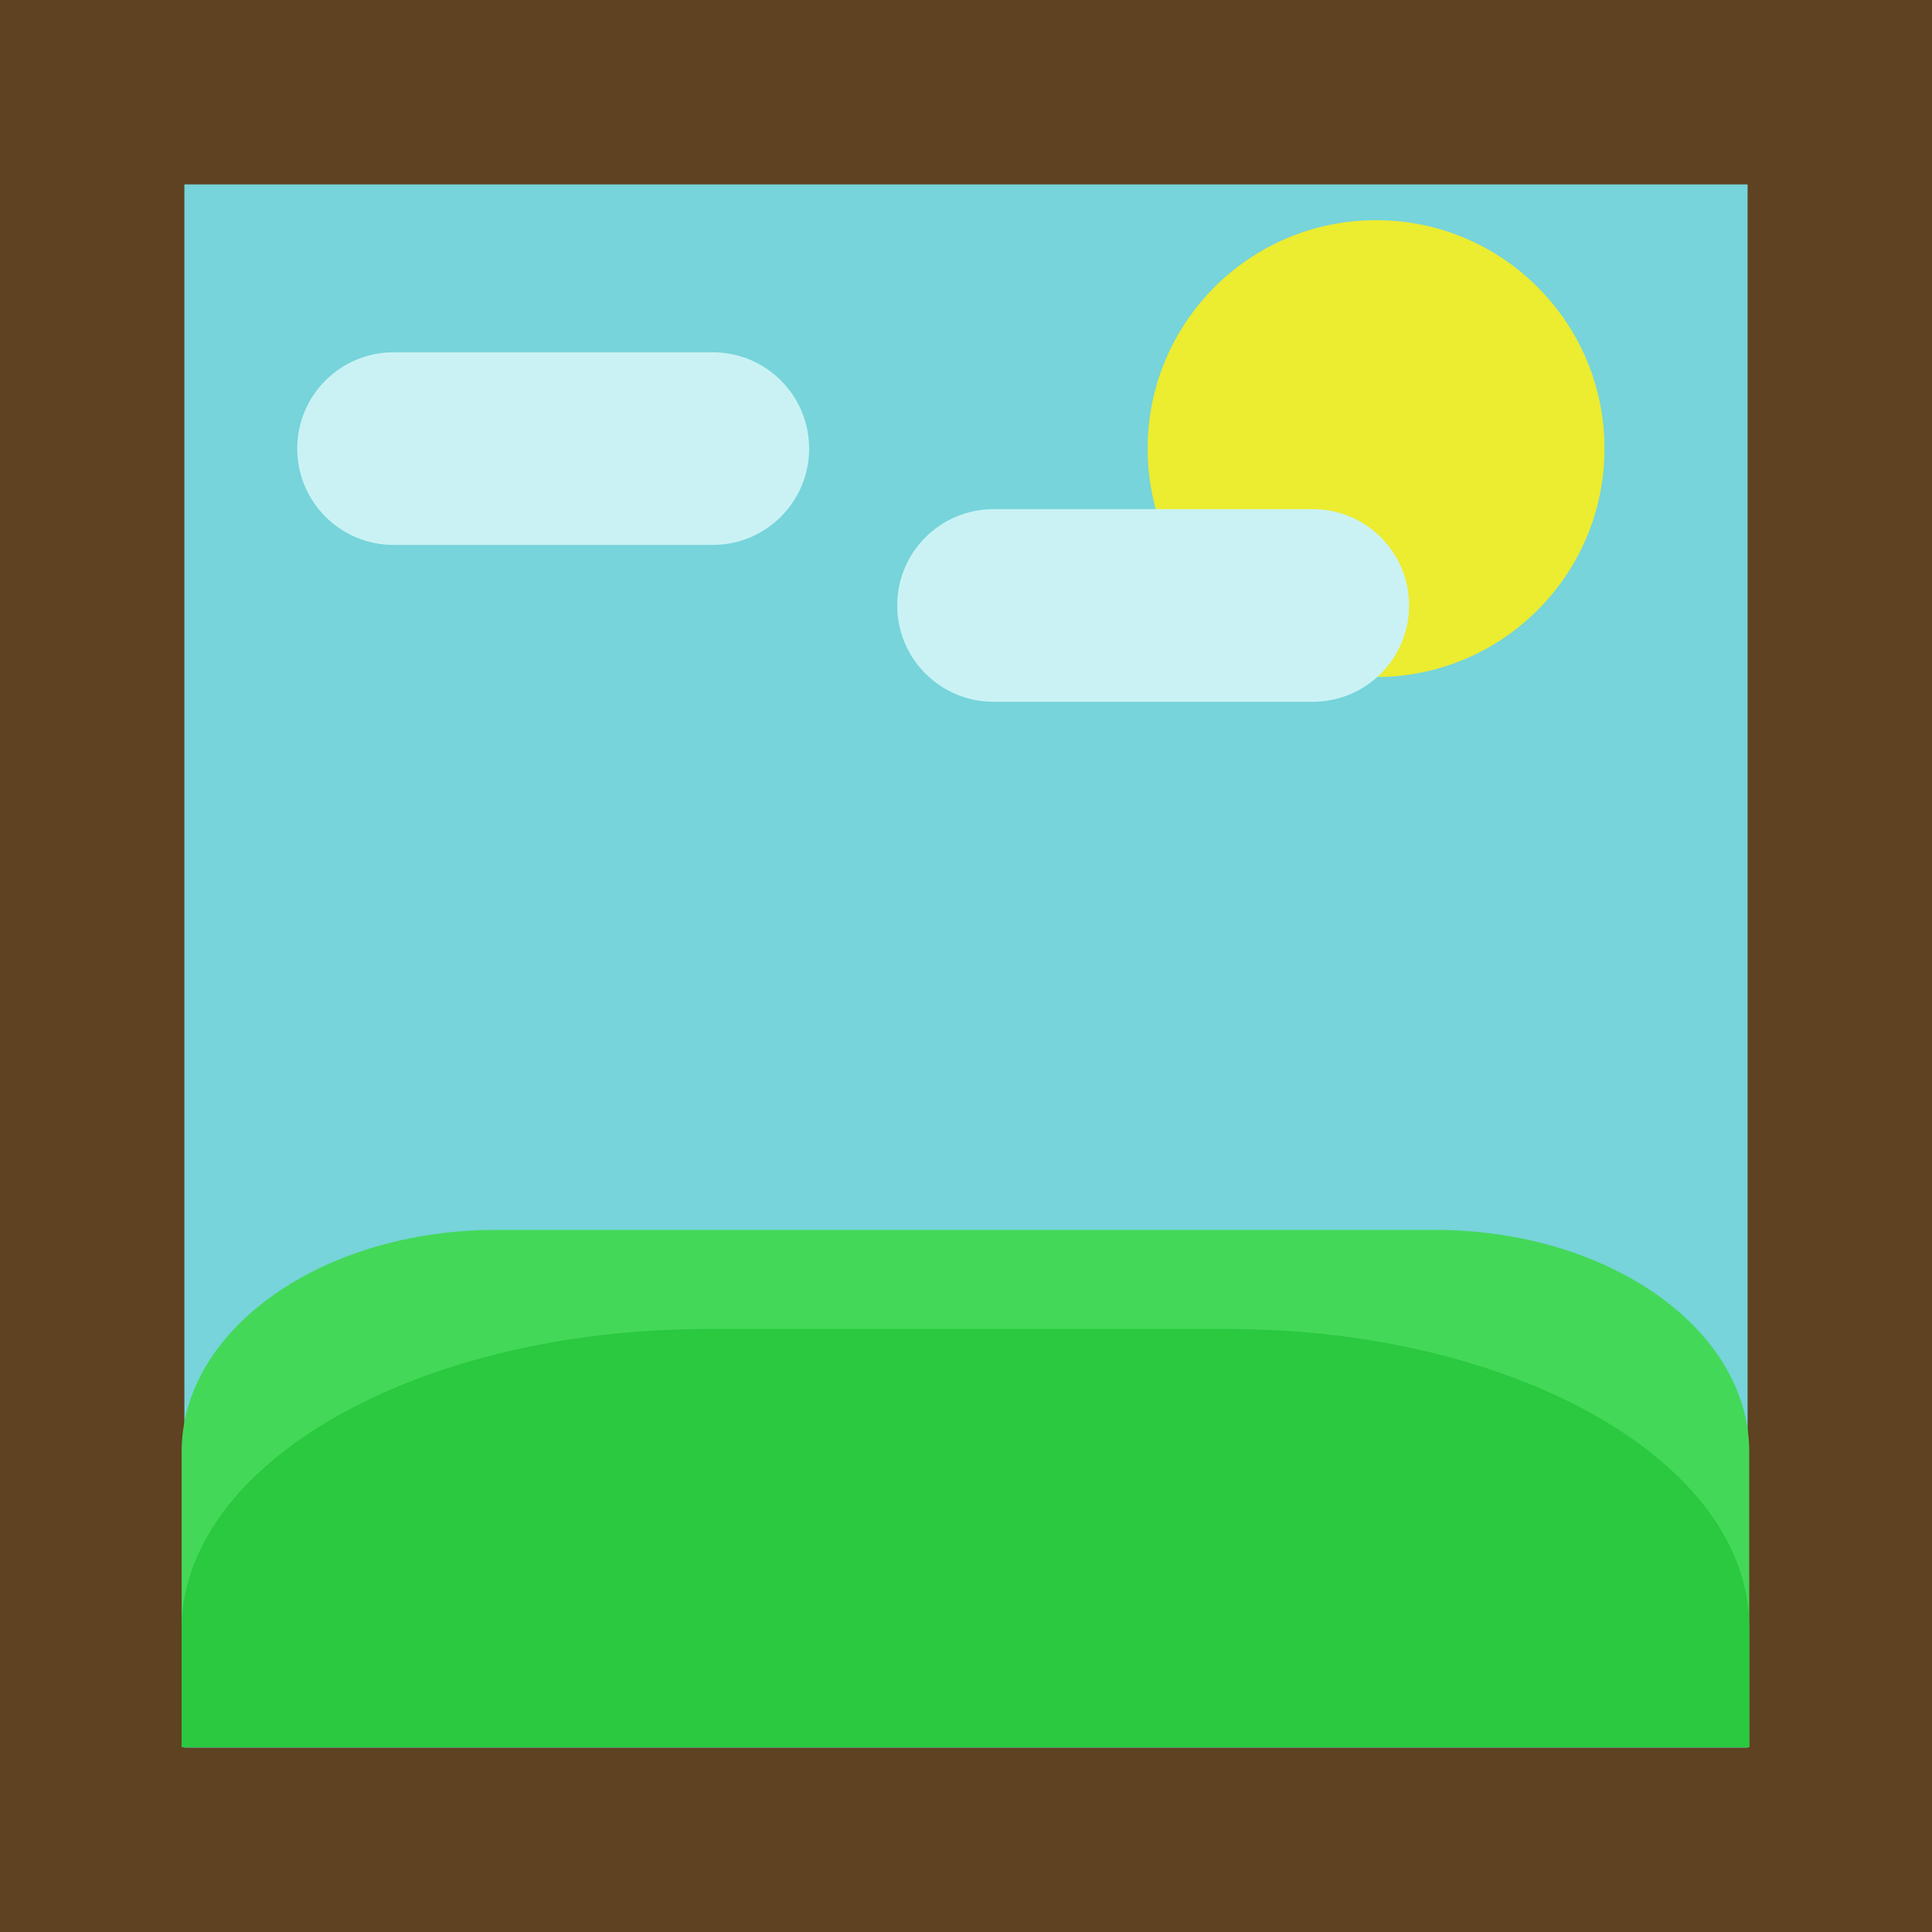
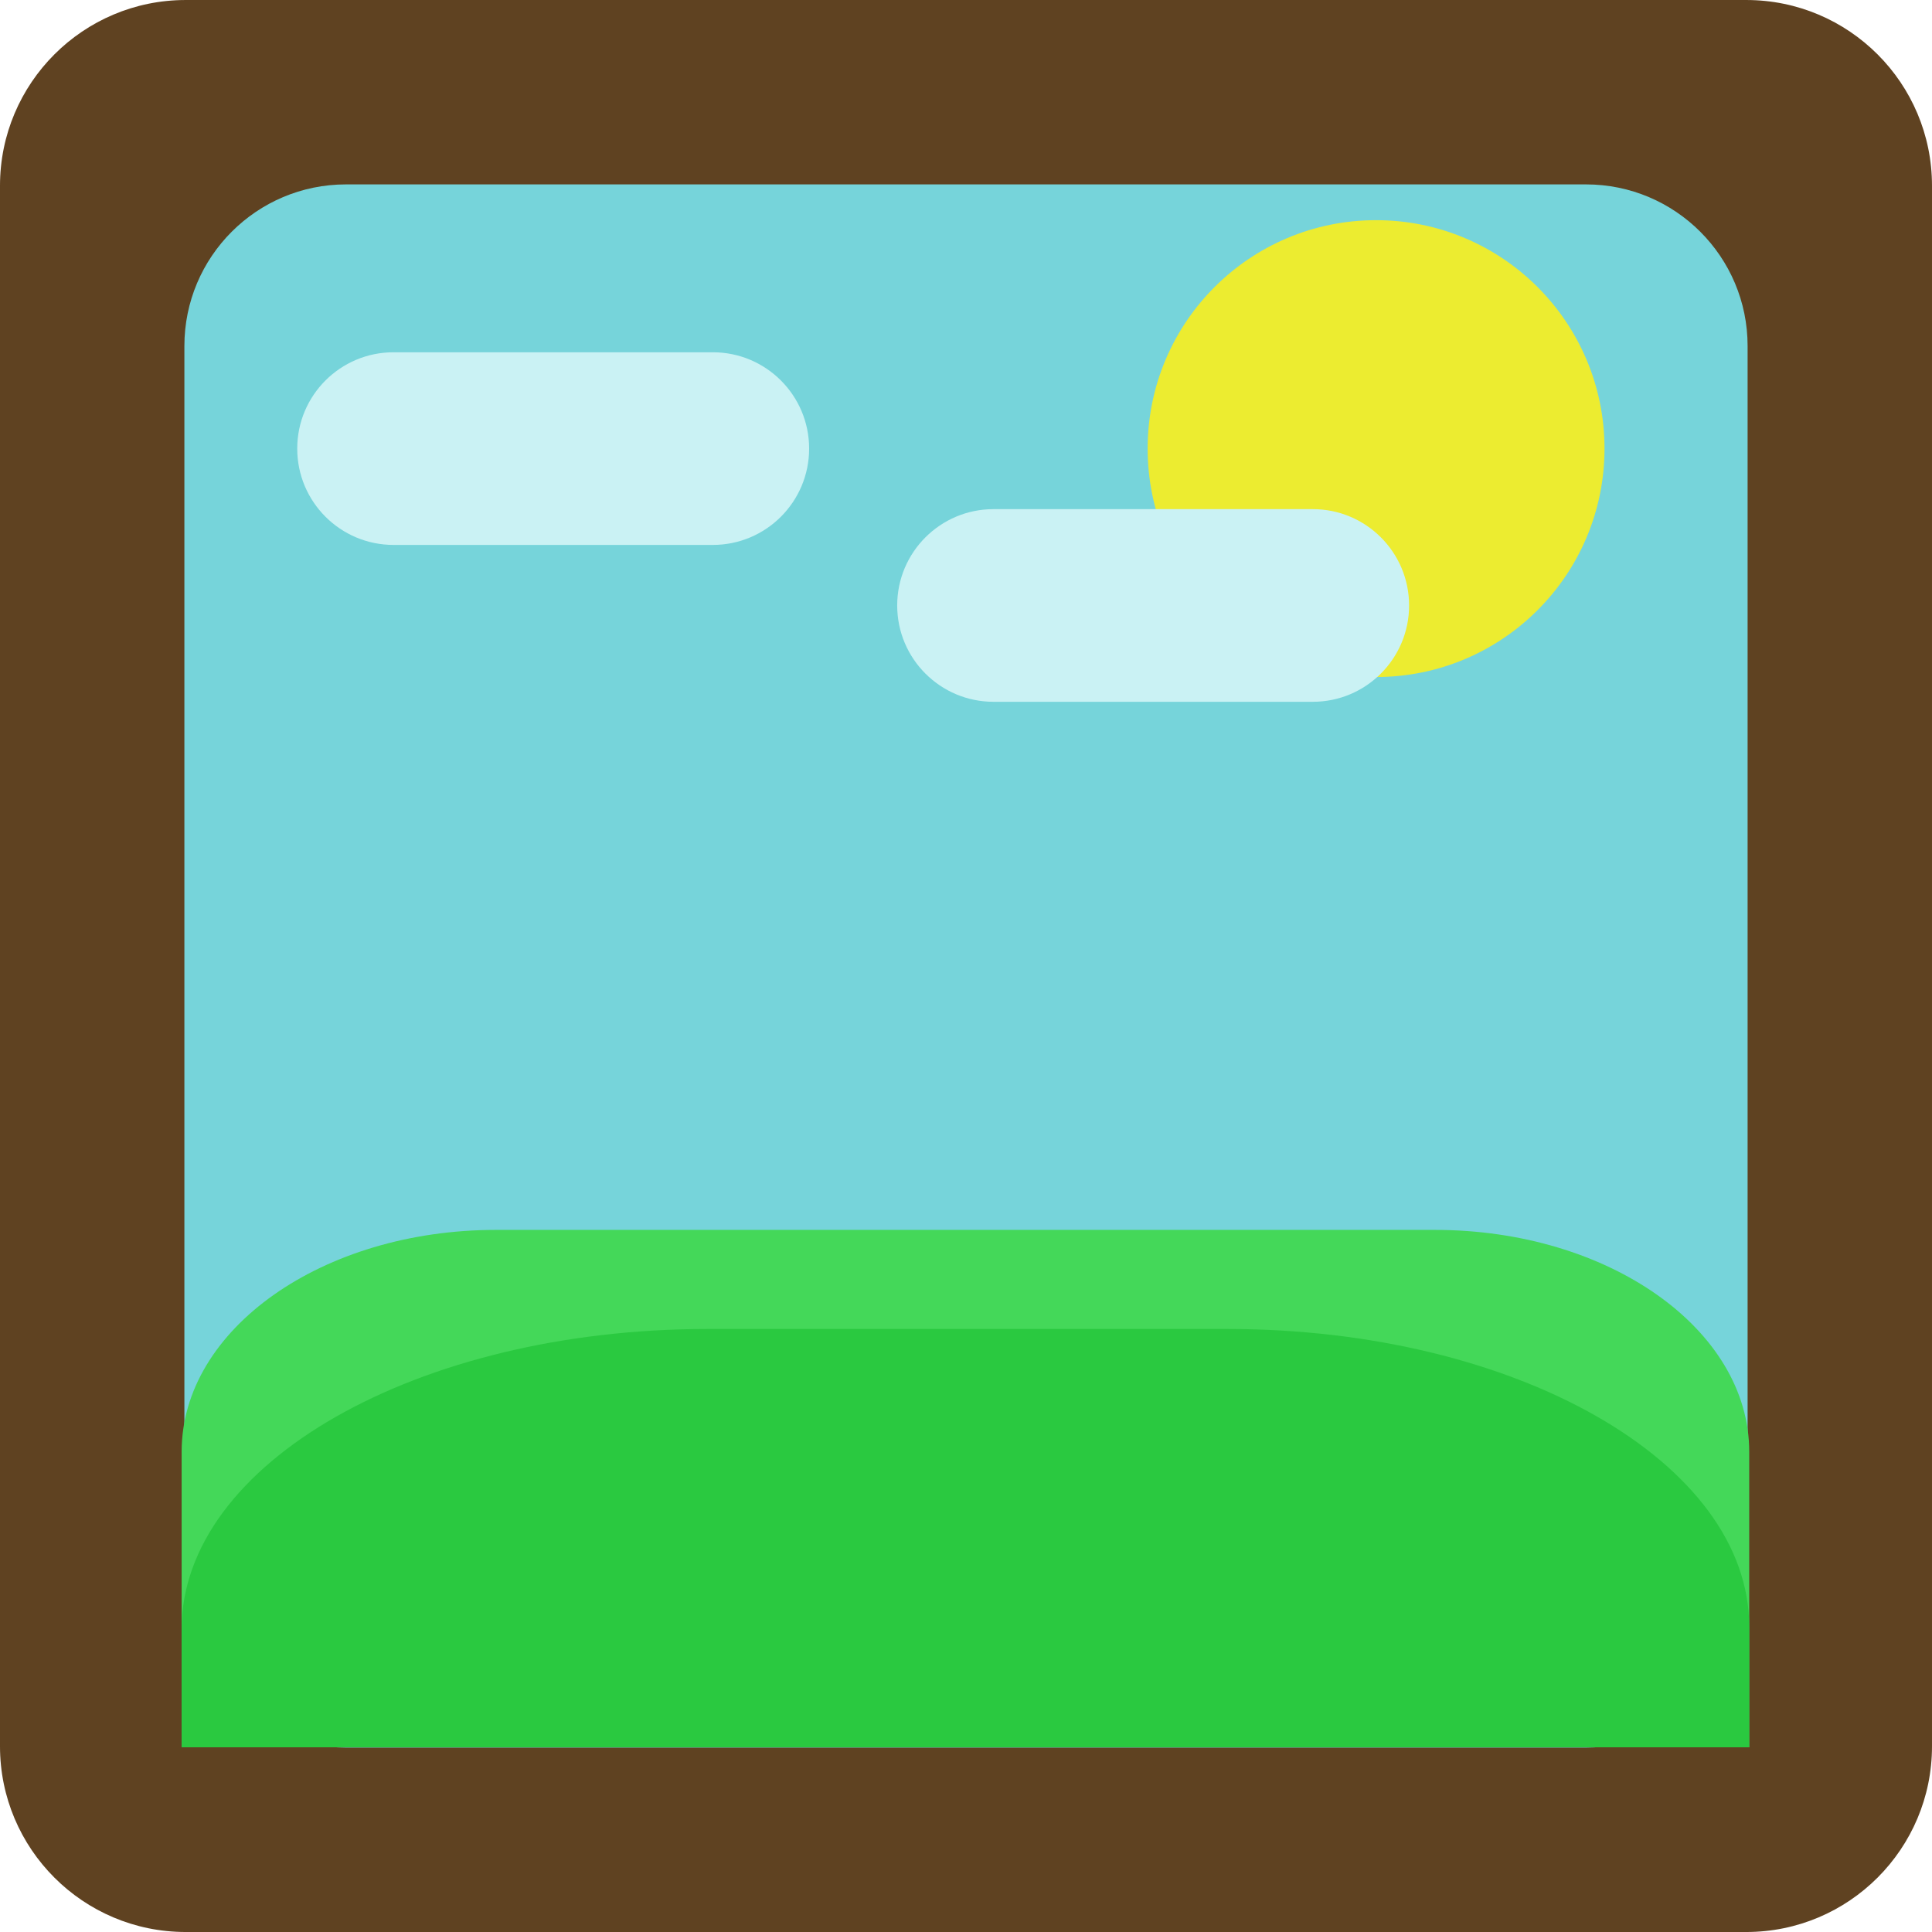
<svg xmlns="http://www.w3.org/2000/svg" width="128.541mm" height="128.541mm" viewBox="0 0 128.541 128.541" version="1.1" id="svg1">
  <defs id="defs1">
    </defs>
  <g id="layer1" transform="translate(-41.38224,-76.17263)">
-     <rect style="fill:#5f4221;fill-opacity:1;stroke-width:0.977" id="rect1" width="128.541" height="128.541" x="41.382" y="76.173" />
-     <rect style="fill:#76d4da;fill-opacity:1;stroke-width:0.977" id="rect2" width="104.005" height="104.005" x="53.65" y="88.441" />
+     <rect style="fill:#5f4221;fill-opacity:1;stroke-width:0.977" id="rect1" width="128.541" height="128.541" x="41.382" y="76.173" ry="12.357" />
+     <rect style="fill:#76d4da;fill-opacity:1;stroke-width:0.977" id="rect2" width="104.005" height="104.005" x="53.65" y="88.441" ry="10.752" />
    <rect style="fill:#caf2f4;fill-opacity:1;stroke-width:0.977" id="rect3" width="34.058" height="12.818" x="61.158" y="99.61" ry="6.409" />
    <path style="fill:#44d859;fill-opacity:1;stroke-width:0.977" id="rect5" width="73.609" height="34.424" x="53.467" y="158.001" ry="0" rx="0" d="m 68.228,158.001 h 44.089 a 14.76,14.76 45 0 1 14.76,14.76 v 19.664 H 53.467 v -19.664 a 14.76,14.76 135 0 1 14.76,-14.76 z" transform="matrix(1.416876,0,0,1,-22.28927,0)" />
    <circle style="fill:#ecec30;fill-opacity:1;stroke-width:0.977" id="path5" cx="132.936" cy="106.019" r="15.198" />
    <rect style="fill:#caf2f4;fill-opacity:1;stroke-width:0.977" id="rect4" width="34.058" height="12.818" x="101.075" y="110.047" ry="6.409" />
    <path style="fill:#2ac940;fill-opacity:1;stroke-width:0.977" id="path6" width="73.609" height="34.424" x="53.467" y="158.001" ry="0" rx="0" d="m 78.167,158.001 h 24.41 a 24.499,24.499 45 0 1 24.499,24.499 v 9.925 H 53.467 v -9.724 a 24.7,24.7 135 0 1 24.7,-24.7 z" transform="matrix(1.416876,0,0,0.8085106,-22.28927,36.84745)" />
  </g>
</svg>
